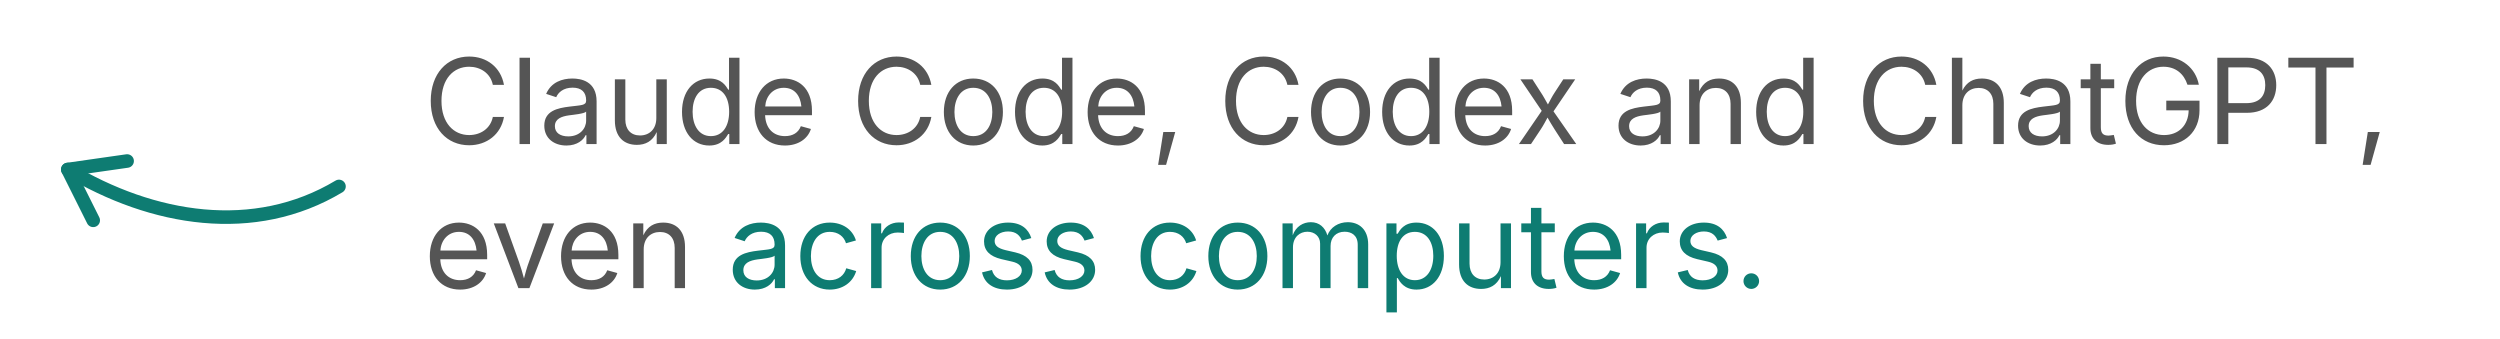
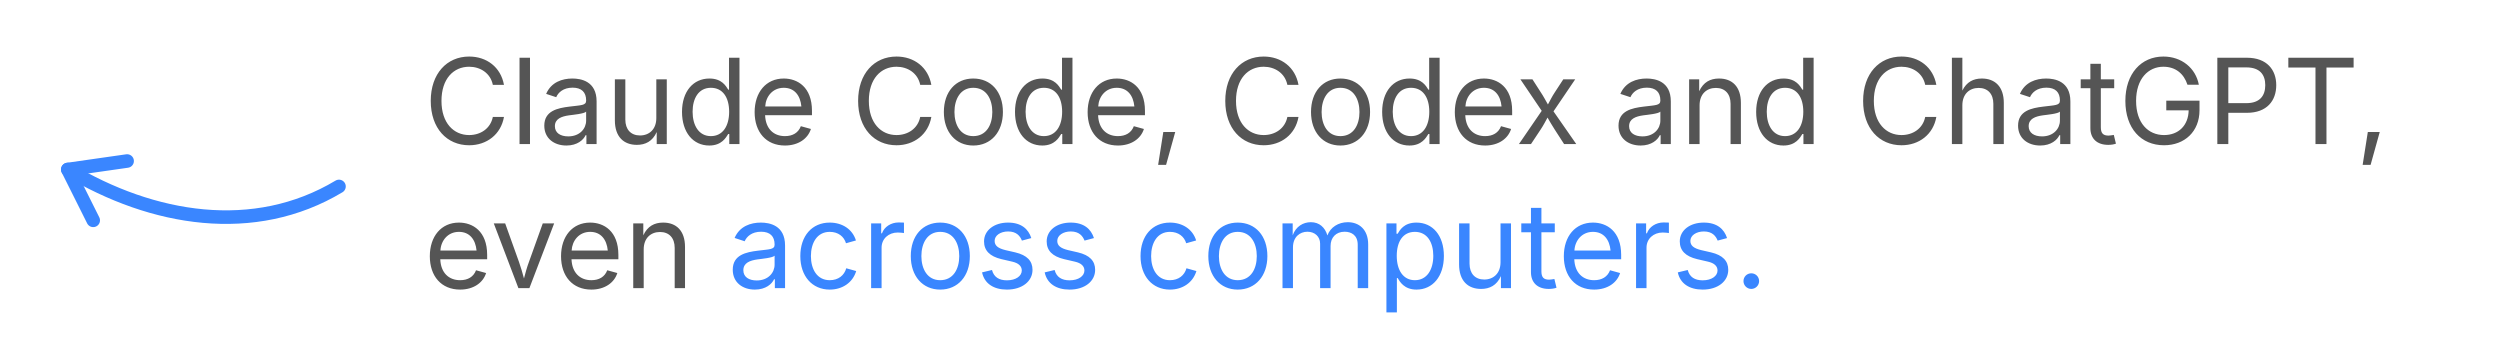
<svg xmlns="http://www.w3.org/2000/svg" width="295" height="40" viewBox="0 0 295 40" role="img" aria-label="Claude Code, Codex and ChatGPT, even across computers.">
-   <path d="M40 22 C 30 28, 18 26, 8 20" fill="none" stroke="#0E7C72" stroke-width="1.6" stroke-linecap="round" />
-   <path d="M8 20 l7 -1 M8 20 l3 6" fill="none" stroke="#0E7C72" stroke-width="1.6" stroke-linecap="round" />
+   <path d="M40 22 C 30 28, 18 26, 8 20" fill="none" stroke="#3A86FF" stroke-width="1.6" stroke-linecap="round" />
+   <path d="M8 20 l7 -1 M8 20 l3 6" fill="none" stroke="#3A86FF" stroke-width="1.6" stroke-linecap="round" />
  <text x="50" y="17" font-family="Inter, -apple-system, BlinkMacSystemFont, 'Segoe UI', Helvetica, Arial, sans-serif" font-size="14" fill="#555555">Claude Code, Codex and ChatGPT,</text>
-   <text x="50" y="34" font-family="Inter, -apple-system, BlinkMacSystemFont, 'Segoe UI', Helvetica, Arial, sans-serif" font-size="14" fill="#555555">even <tspan fill="#0E7C72">across computers.</tspan>
+   <text x="50" y="34" font-family="Inter, -apple-system, BlinkMacSystemFont, 'Segoe UI', Helvetica, Arial, sans-serif" font-size="14" fill="#555555">even <tspan fill="#3A86FF">across computers.</tspan>
  </text>
</svg>
